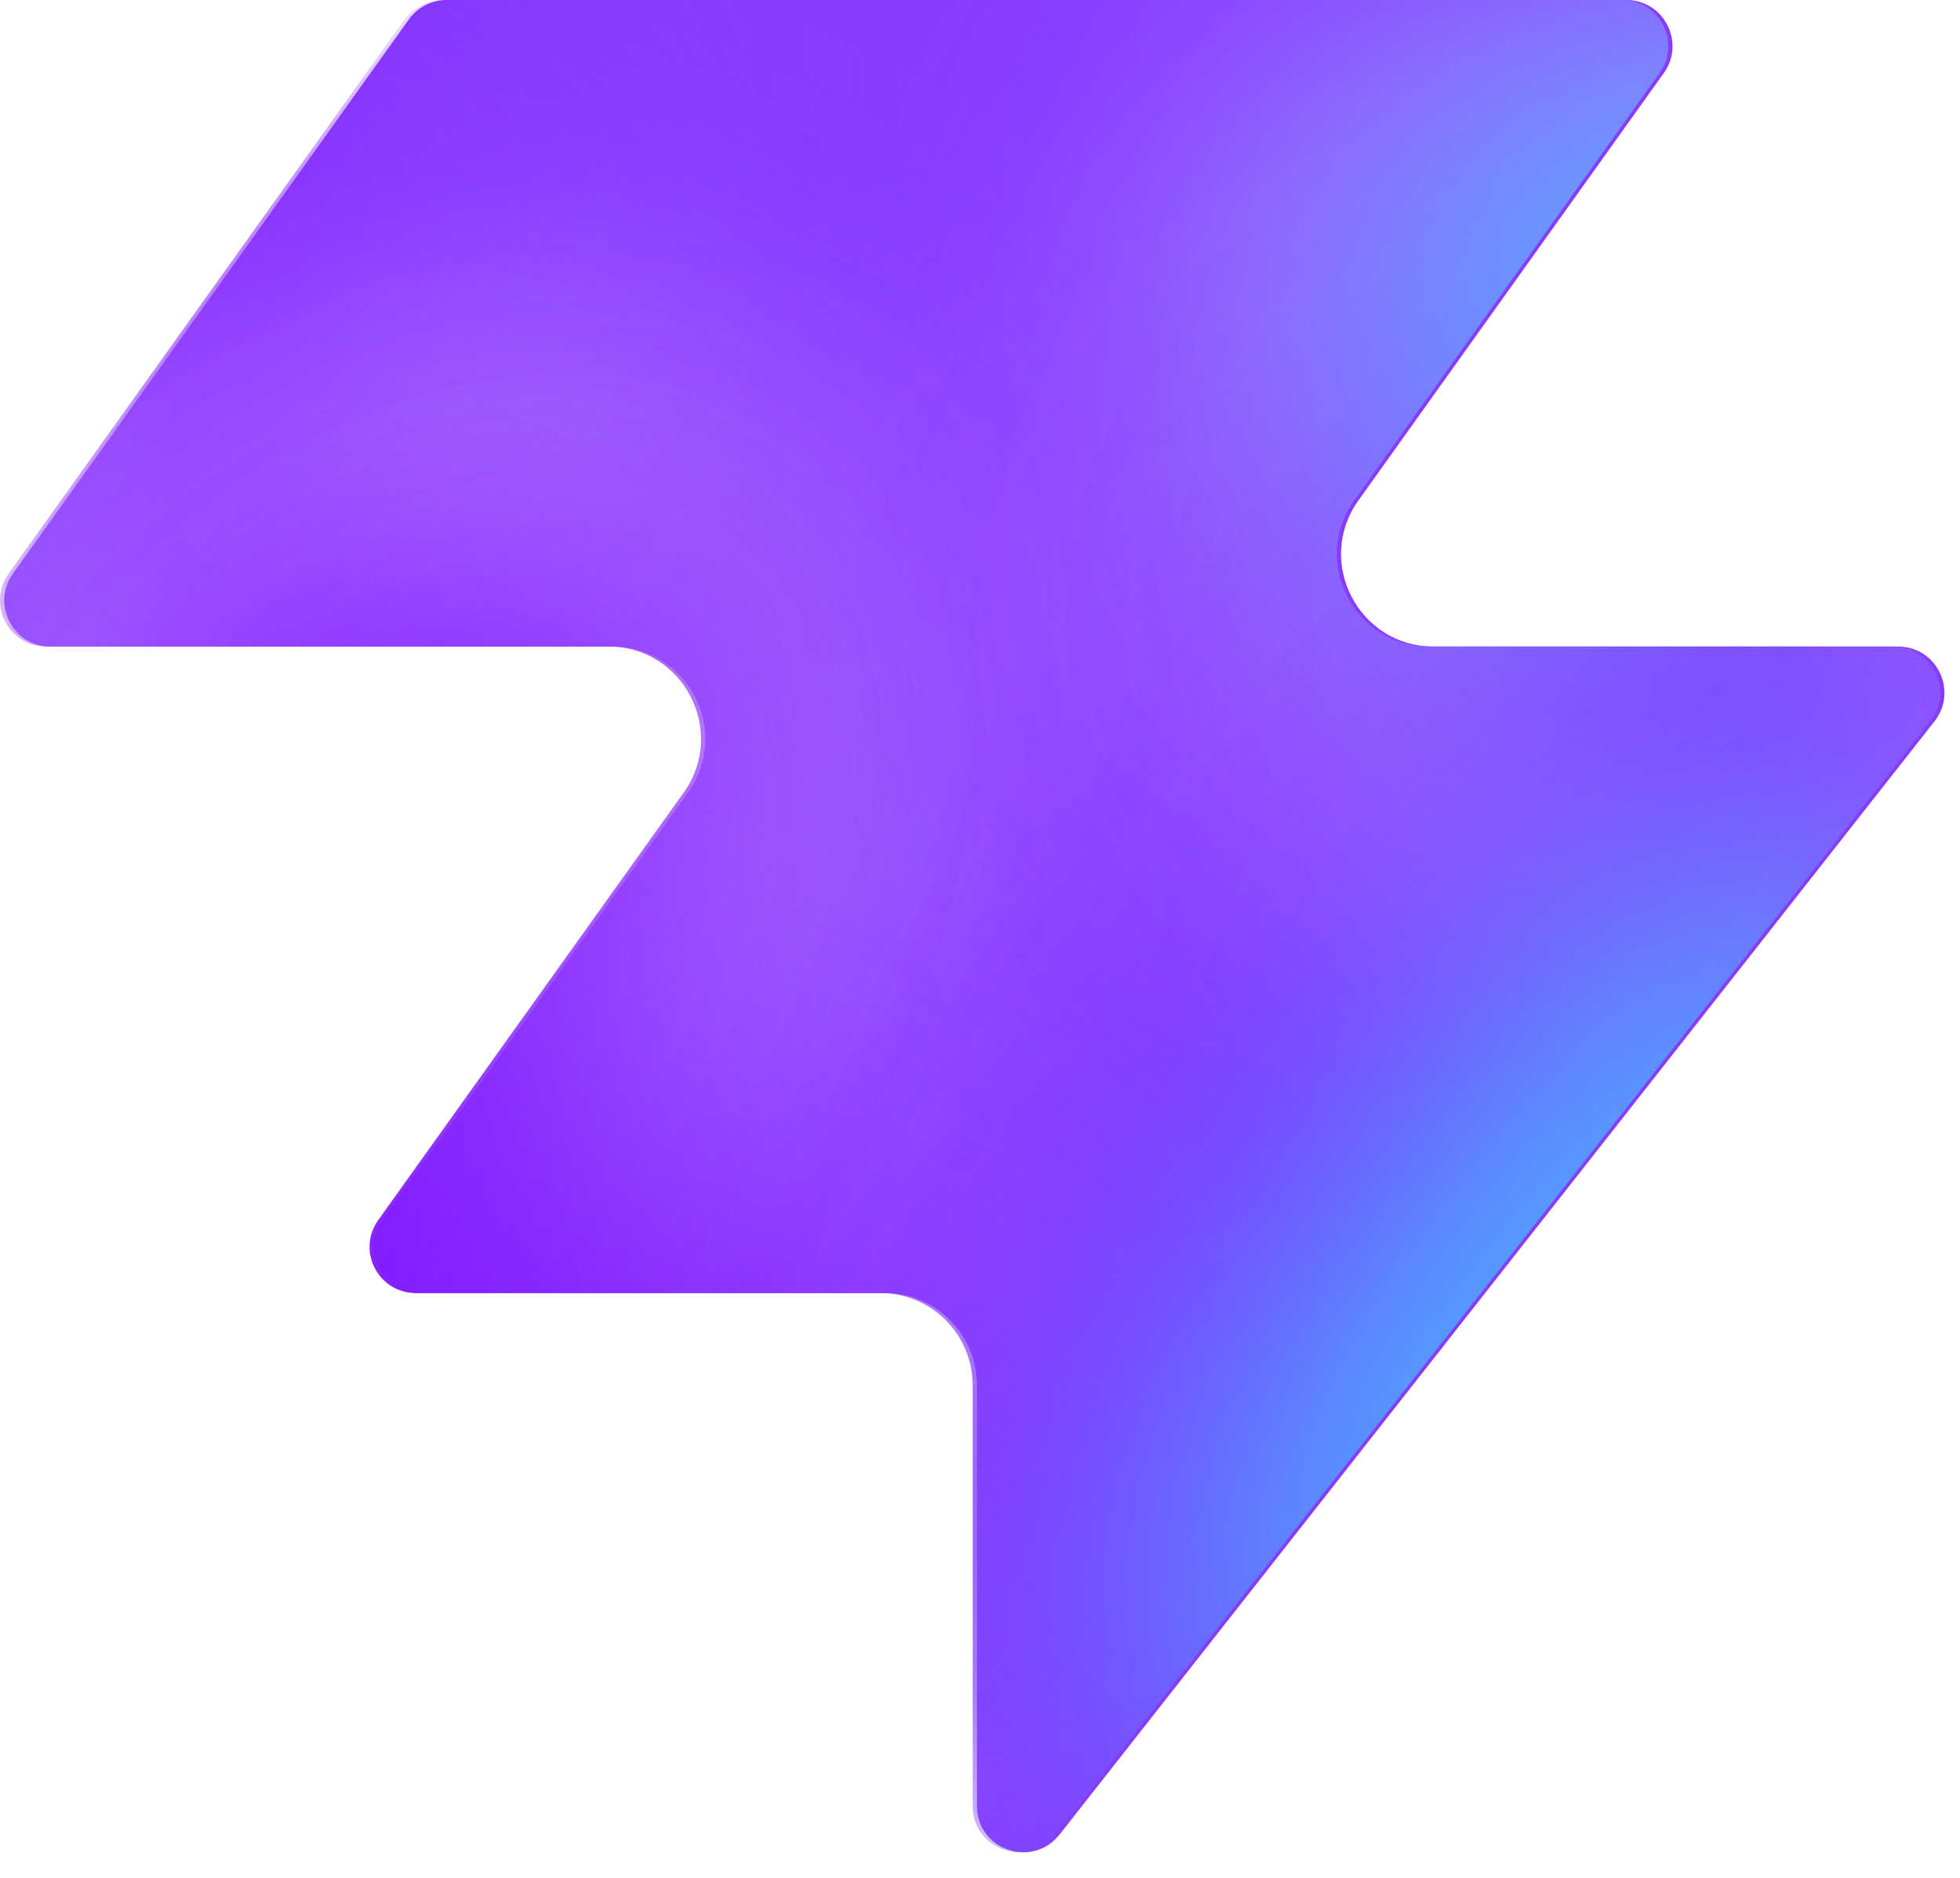
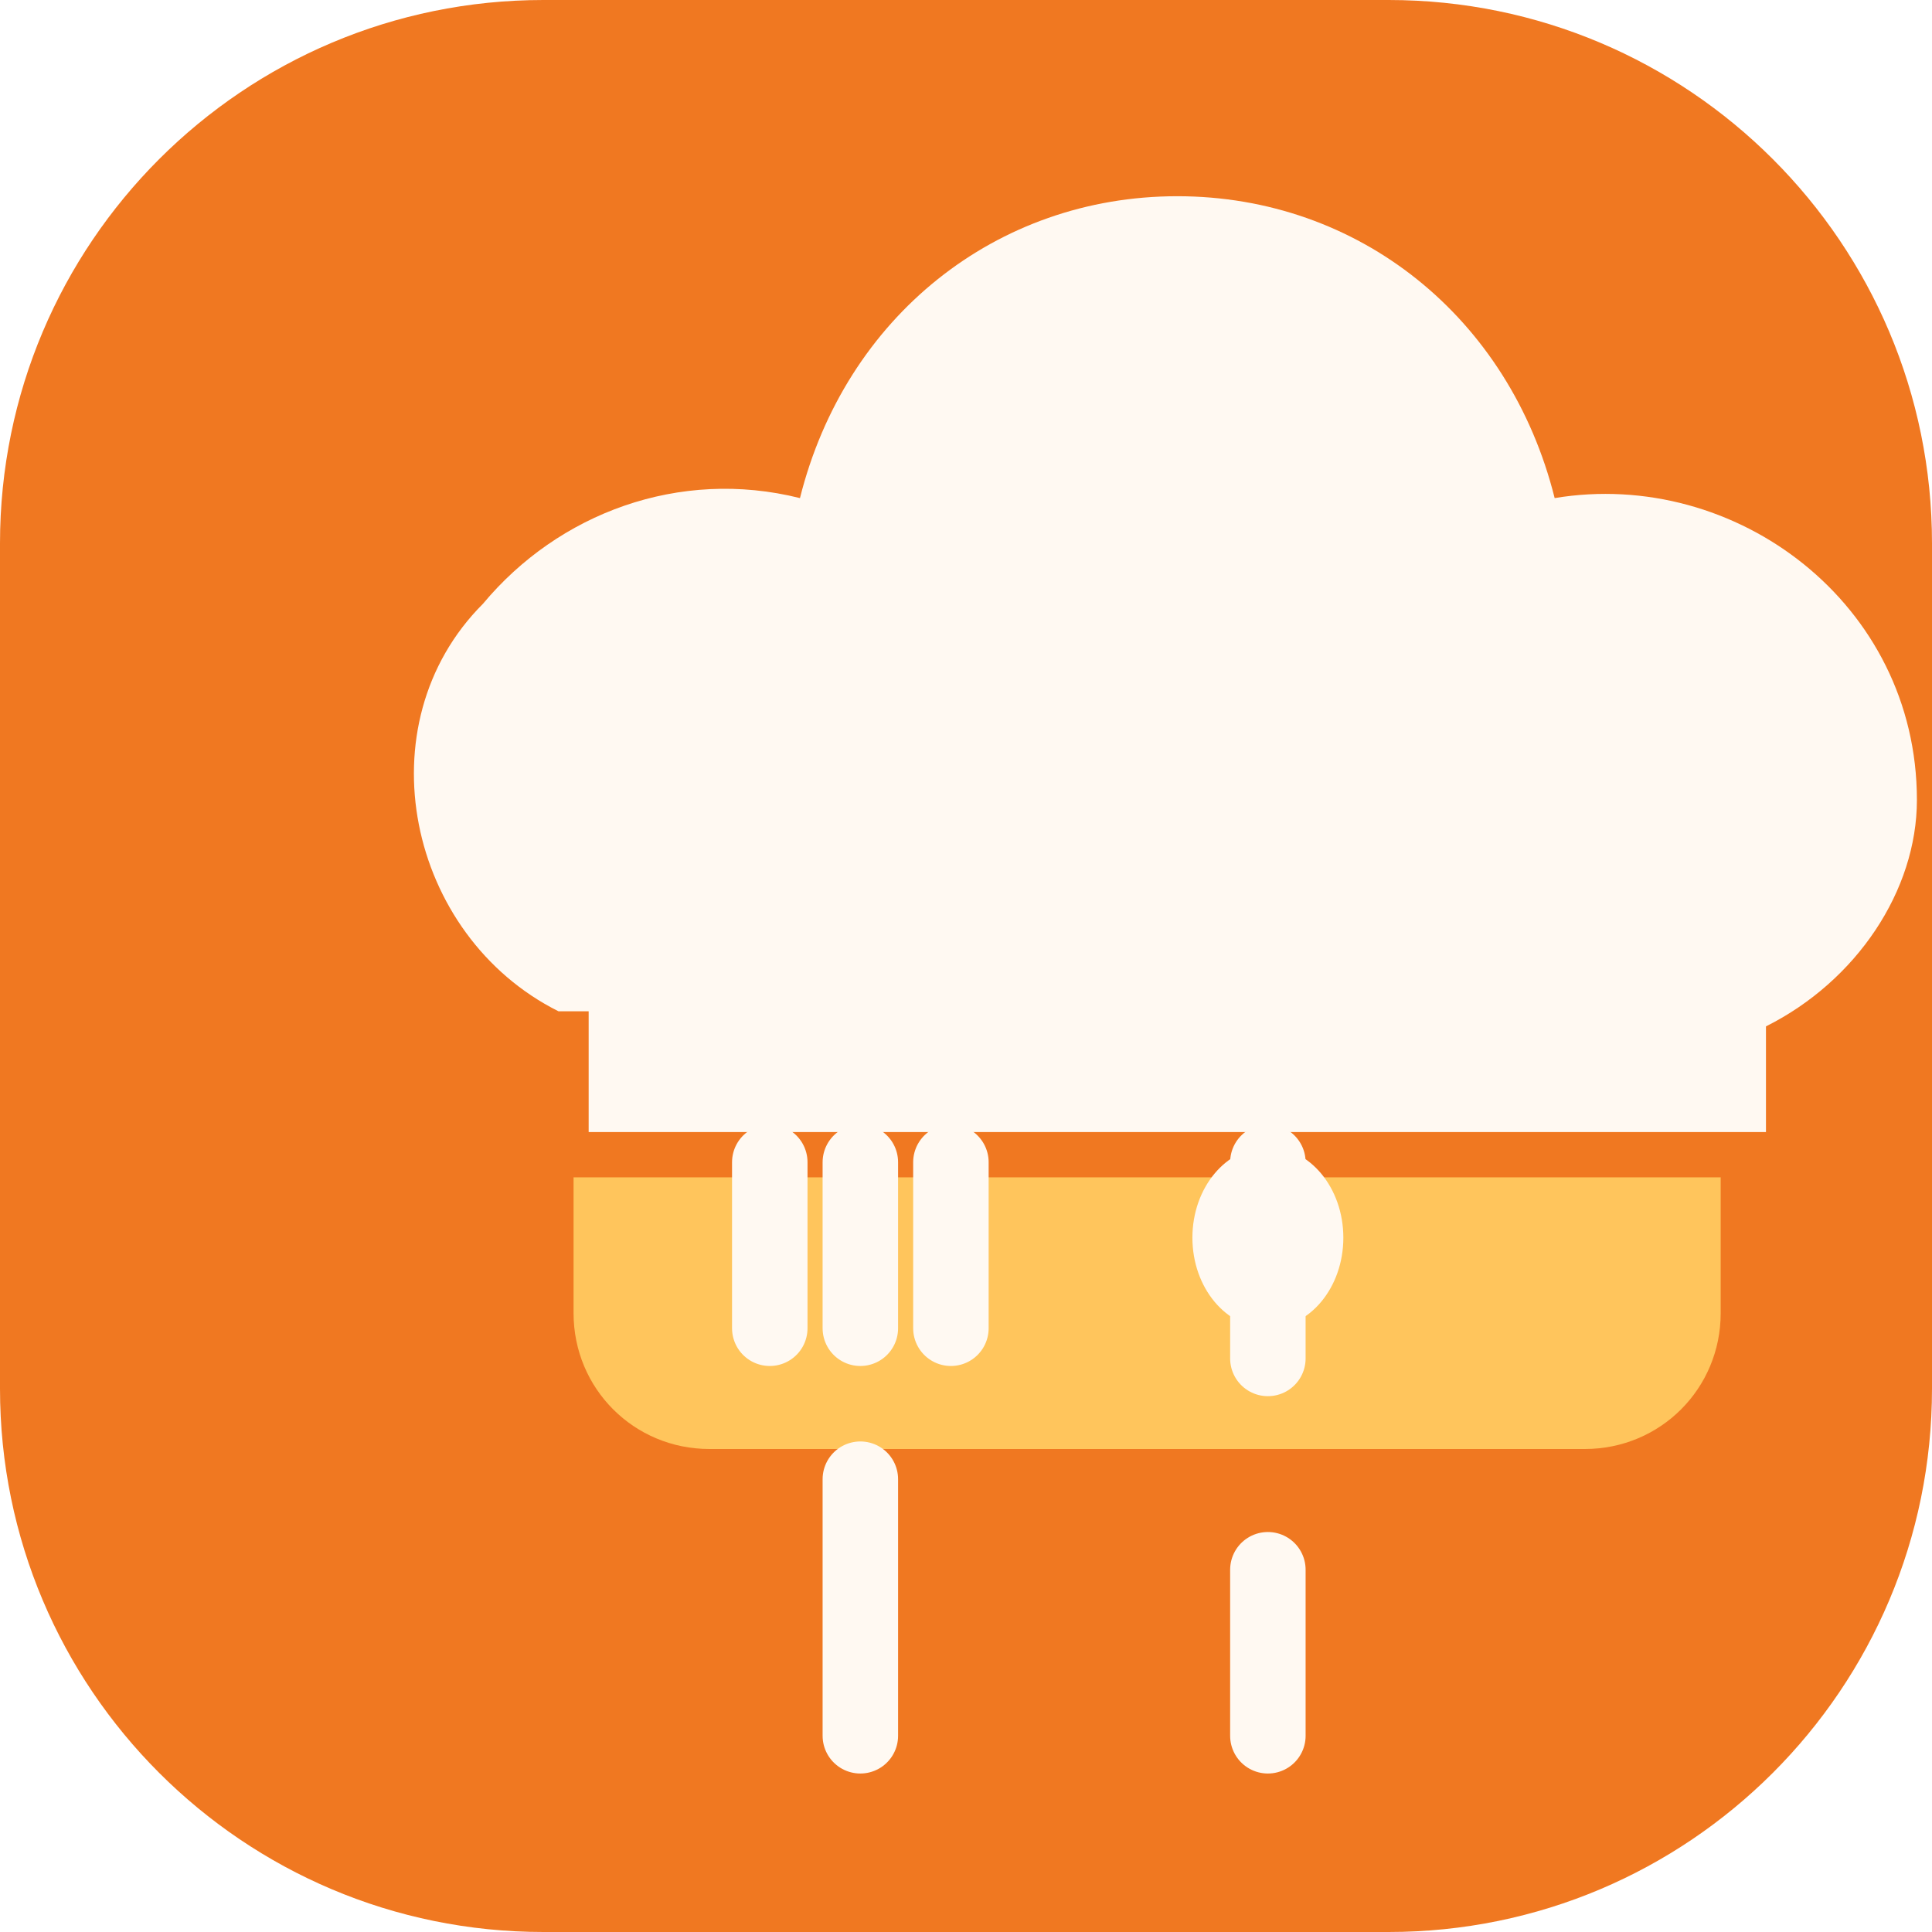
- <svg xmlns="http://www.w3.org/2000/svg" width="48" height="46" fill="none" viewBox="0 0 48 46">
-   <path fill="#863bff" d="M25.946 44.938c-.664.845-2.021.375-2.021-.698V33.937a2.26 2.26 0 0 0-2.262-2.262H10.287c-.92 0-1.456-1.04-.92-1.788l7.48-10.471c1.07-1.497 0-3.578-1.842-3.578H1.237c-.92 0-1.456-1.04-.92-1.788L10.013.474c.214-.297.556-.474.92-.474h28.894c.92 0 1.456 1.04.92 1.788l-7.48 10.471c-1.07 1.498 0 3.579 1.842 3.579h11.377c.943 0 1.473 1.088.89 1.83L25.947 44.94z" style="fill:#863bff;fill:color(display-p3 .525 .23 1);fill-opacity:1" />
-   <mask id="a" width="48" height="46" x="0" y="0" maskUnits="userSpaceOnUse" style="mask-type:alpha">
-     <path fill="#000" d="M25.842 44.938c-.664.844-2.021.375-2.021-.698V33.937a2.26 2.26 0 0 0-2.262-2.262H10.183c-.92 0-1.456-1.04-.92-1.788l7.48-10.471c1.07-1.498 0-3.579-1.842-3.579H1.133c-.92 0-1.456-1.04-.92-1.787L9.91.473c.214-.297.556-.474.92-.474h28.894c.92 0 1.456 1.04.92 1.788l-7.48 10.471c-1.07 1.498 0 3.578 1.842 3.578h11.377c.943 0 1.473 1.088.89 1.832L25.843 44.94z" style="fill:#000;fill-opacity:1" />
-   </mask>
-   <g mask="url(#a)">
-     <g filter="url(#b)">
-       <ellipse cx="5.508" cy="14.704" fill="#ede6ff" rx="5.508" ry="14.704" style="fill:#ede6ff;fill:color(display-p3 .927 .903 1);fill-opacity:1" transform="matrix(.00324 1 1 -.00324 -4.47 31.516)" />
-     </g>
-     <g filter="url(#c)">
-       <ellipse cx="10.399" cy="29.851" fill="#ede6ff" rx="10.399" ry="29.851" style="fill:#ede6ff;fill:color(display-p3 .927 .903 1);fill-opacity:1" transform="matrix(.00324 1 1 -.00324 -39.328 7.883)" />
-     </g>
-     <g filter="url(#d)">
-       <ellipse cx="5.508" cy="30.487" fill="#7e14ff" rx="5.508" ry="30.487" style="fill:#7e14ff;fill:color(display-p3 .492 .077 1);fill-opacity:1" transform="rotate(89.814 -25.913 -14.639)scale(1 -1)" />
-     </g>
-     <g filter="url(#e)">
-       <ellipse cx="5.508" cy="30.599" fill="#7e14ff" rx="5.508" ry="30.599" style="fill:#7e14ff;fill:color(display-p3 .492 .077 1);fill-opacity:1" transform="rotate(89.814 -32.644 -3.334)scale(1 -1)" />
-     </g>
-     <g filter="url(#f)">
-       <ellipse cx="5.508" cy="30.599" fill="#7e14ff" rx="5.508" ry="30.599" style="fill:#7e14ff;fill:color(display-p3 .492 .077 1);fill-opacity:1" transform="matrix(.00324 1 1 -.00324 -34.34 30.47)" />
-     </g>
-     <g filter="url(#g)">
-       <ellipse cx="14.072" cy="22.078" fill="#ede6ff" rx="14.072" ry="22.078" style="fill:#ede6ff;fill:color(display-p3 .927 .903 1);fill-opacity:1" transform="rotate(93.35 24.506 48.493)scale(-1 1)" />
-     </g>
-     <g filter="url(#h)">
-       <ellipse cx="3.47" cy="21.501" fill="#7e14ff" rx="3.47" ry="21.501" style="fill:#7e14ff;fill:color(display-p3 .492 .077 1);fill-opacity:1" transform="rotate(89.009 28.708 47.59)scale(-1 1)" />
-     </g>
-     <g filter="url(#i)">
-       <ellipse cx="3.47" cy="21.501" fill="#7e14ff" rx="3.47" ry="21.501" style="fill:#7e14ff;fill:color(display-p3 .492 .077 1);fill-opacity:1" transform="rotate(89.009 28.708 47.59)scale(-1 1)" />
-     </g>
-     <g filter="url(#j)">
-       <ellipse cx=".387" cy="8.972" fill="#7e14ff" rx="4.407" ry="29.108" style="fill:#7e14ff;fill:color(display-p3 .492 .077 1);fill-opacity:1" transform="rotate(39.51 .387 8.972)" />
-     </g>
-     <g filter="url(#k)">
-       <ellipse cx="47.523" cy="-6.092" fill="#7e14ff" rx="4.407" ry="29.108" style="fill:#7e14ff;fill:color(display-p3 .492 .077 1);fill-opacity:1" transform="rotate(37.892 47.523 -6.092)" />
-     </g>
-     <g filter="url(#l)">
-       <ellipse cx="41.412" cy="6.333" fill="#47bfff" rx="5.971" ry="9.665" style="fill:#47bfff;fill:color(display-p3 .28 .748 1);fill-opacity:1" transform="rotate(37.892 41.412 6.333)" />
-     </g>
-     <g filter="url(#m)">
-       <ellipse cx="-1.879" cy="38.332" fill="#7e14ff" rx="4.407" ry="29.108" style="fill:#7e14ff;fill:color(display-p3 .492 .077 1);fill-opacity:1" transform="rotate(37.892 -1.88 38.332)" />
-     </g>
-     <g filter="url(#n)">
-       <ellipse cx="-1.879" cy="38.332" fill="#7e14ff" rx="4.407" ry="29.108" style="fill:#7e14ff;fill:color(display-p3 .492 .077 1);fill-opacity:1" transform="rotate(37.892 -1.88 38.332)" />
-     </g>
-     <g filter="url(#o)">
-       <ellipse cx="35.651" cy="29.907" fill="#7e14ff" rx="4.407" ry="29.108" style="fill:#7e14ff;fill:color(display-p3 .492 .077 1);fill-opacity:1" transform="rotate(37.892 35.651 29.907)" />
-     </g>
-     <g filter="url(#p)">
-       <ellipse cx="38.418" cy="32.4" fill="#47bfff" rx="5.971" ry="15.297" style="fill:#47bfff;fill:color(display-p3 .28 .748 1);fill-opacity:1" transform="rotate(37.892 38.418 32.4)" />
-     </g>
-   </g>
-   <defs>
-     <filter id="b" width="60.045" height="41.654" x="-19.77" y="16.149" color-interpolation-filters="sRGB" filterUnits="userSpaceOnUse">
-       <feFlood flood-opacity="0" result="BackgroundImageFix" />
-       <feBlend in="SourceGraphic" in2="BackgroundImageFix" result="shape" />
-       <feGaussianBlur result="effect1_foregroundBlur_2002_17158" stdDeviation="7.659" />
-     </filter>
-     <filter id="c" width="90.34" height="51.437" x="-54.613" y="-7.533" color-interpolation-filters="sRGB" filterUnits="userSpaceOnUse">
-       <feFlood flood-opacity="0" result="BackgroundImageFix" />
-       <feBlend in="SourceGraphic" in2="BackgroundImageFix" result="shape" />
-       <feGaussianBlur result="effect1_foregroundBlur_2002_17158" stdDeviation="7.659" />
-     </filter>
-     <filter id="d" width="79.355" height="29.4" x="-49.64" y="2.03" color-interpolation-filters="sRGB" filterUnits="userSpaceOnUse">
-       <feFlood flood-opacity="0" result="BackgroundImageFix" />
-       <feBlend in="SourceGraphic" in2="BackgroundImageFix" result="shape" />
-       <feGaussianBlur result="effect1_foregroundBlur_2002_17158" stdDeviation="4.596" />
-     </filter>
-     <filter id="e" width="79.579" height="29.4" x="-45.045" y="20.029" color-interpolation-filters="sRGB" filterUnits="userSpaceOnUse">
-       <feFlood flood-opacity="0" result="BackgroundImageFix" />
-       <feBlend in="SourceGraphic" in2="BackgroundImageFix" result="shape" />
-       <feGaussianBlur result="effect1_foregroundBlur_2002_17158" stdDeviation="4.596" />
-     </filter>
-     <filter id="f" width="79.579" height="29.4" x="-43.513" y="21.178" color-interpolation-filters="sRGB" filterUnits="userSpaceOnUse">
-       <feFlood flood-opacity="0" result="BackgroundImageFix" />
-       <feBlend in="SourceGraphic" in2="BackgroundImageFix" result="shape" />
-       <feGaussianBlur result="effect1_foregroundBlur_2002_17158" stdDeviation="4.596" />
-     </filter>
-     <filter id="g" width="74.749" height="58.852" x="15.756" y="-17.901" color-interpolation-filters="sRGB" filterUnits="userSpaceOnUse">
-       <feFlood flood-opacity="0" result="BackgroundImageFix" />
-       <feBlend in="SourceGraphic" in2="BackgroundImageFix" result="shape" />
-       <feGaussianBlur result="effect1_foregroundBlur_2002_17158" stdDeviation="7.659" />
-     </filter>
-     <filter id="h" width="61.377" height="25.362" x="23.548" y="2.284" color-interpolation-filters="sRGB" filterUnits="userSpaceOnUse">
-       <feFlood flood-opacity="0" result="BackgroundImageFix" />
-       <feBlend in="SourceGraphic" in2="BackgroundImageFix" result="shape" />
-       <feGaussianBlur result="effect1_foregroundBlur_2002_17158" stdDeviation="4.596" />
-     </filter>
-     <filter id="i" width="61.377" height="25.362" x="23.548" y="2.284" color-interpolation-filters="sRGB" filterUnits="userSpaceOnUse">
-       <feFlood flood-opacity="0" result="BackgroundImageFix" />
-       <feBlend in="SourceGraphic" in2="BackgroundImageFix" result="shape" />
-       <feGaussianBlur result="effect1_foregroundBlur_2002_17158" stdDeviation="4.596" />
-     </filter>
-     <filter id="j" width="56.045" height="63.649" x="-27.636" y="-22.853" color-interpolation-filters="sRGB" filterUnits="userSpaceOnUse">
-       <feFlood flood-opacity="0" result="BackgroundImageFix" />
-       <feBlend in="SourceGraphic" in2="BackgroundImageFix" result="shape" />
-       <feGaussianBlur result="effect1_foregroundBlur_2002_17158" stdDeviation="4.596" />
-     </filter>
-     <filter id="k" width="54.814" height="64.646" x="20.116" y="-38.415" color-interpolation-filters="sRGB" filterUnits="userSpaceOnUse">
-       <feFlood flood-opacity="0" result="BackgroundImageFix" />
-       <feBlend in="SourceGraphic" in2="BackgroundImageFix" result="shape" />
-       <feGaussianBlur result="effect1_foregroundBlur_2002_17158" stdDeviation="4.596" />
-     </filter>
-     <filter id="l" width="33.541" height="35.313" x="24.641" y="-11.323" color-interpolation-filters="sRGB" filterUnits="userSpaceOnUse">
-       <feFlood flood-opacity="0" result="BackgroundImageFix" />
-       <feBlend in="SourceGraphic" in2="BackgroundImageFix" result="shape" />
-       <feGaussianBlur result="effect1_foregroundBlur_2002_17158" stdDeviation="4.596" />
-     </filter>
-     <filter id="m" width="54.814" height="64.646" x="-29.286" y="6.009" color-interpolation-filters="sRGB" filterUnits="userSpaceOnUse">
-       <feFlood flood-opacity="0" result="BackgroundImageFix" />
-       <feBlend in="SourceGraphic" in2="BackgroundImageFix" result="shape" />
-       <feGaussianBlur result="effect1_foregroundBlur_2002_17158" stdDeviation="4.596" />
-     </filter>
-     <filter id="n" width="54.814" height="64.646" x="-29.286" y="6.009" color-interpolation-filters="sRGB" filterUnits="userSpaceOnUse">
-       <feFlood flood-opacity="0" result="BackgroundImageFix" />
-       <feBlend in="SourceGraphic" in2="BackgroundImageFix" result="shape" />
-       <feGaussianBlur result="effect1_foregroundBlur_2002_17158" stdDeviation="4.596" />
-     </filter>
-     <filter id="o" width="54.814" height="64.646" x="8.244" y="-2.416" color-interpolation-filters="sRGB" filterUnits="userSpaceOnUse">
-       <feFlood flood-opacity="0" result="BackgroundImageFix" />
-       <feBlend in="SourceGraphic" in2="BackgroundImageFix" result="shape" />
-       <feGaussianBlur result="effect1_foregroundBlur_2002_17158" stdDeviation="4.596" />
-     </filter>
-     <filter id="p" width="39.409" height="43.623" x="18.713" y="10.588" color-interpolation-filters="sRGB" filterUnits="userSpaceOnUse">
-       <feFlood flood-opacity="0" result="BackgroundImageFix" />
-       <feBlend in="SourceGraphic" in2="BackgroundImageFix" result="shape" />
-       <feGaussianBlur result="effect1_foregroundBlur_2002_17158" stdDeviation="4.596" />
-     </filter>
-   </defs>
+ <svg xmlns="http://www.w3.org/2000/svg" viewBox="0 0 128 128" fill="none">
+   <rect width="128" height="128" rx="36" fill="#F07821" />
+   <path d="M37 67c-10-5-13-19-5-27 5-6 13-9 21-7 3-12 13-20 25-20s22 8 25 20c12-2 24 7 24 20 0 6-4 12-10 15v7H39v-8z" fill="#FFF9F2" />
+   <path d="M38 78h76v9c0 5-4 9-9 9H47c-5 0-9-4-9-9v-9z" fill="#FFC55C" />
+   <path d="M57 98v17m-6-38v11m6-11v11m6-11v11m21 16v11m0-38v13" stroke="#FFF9F2" stroke-width="5" stroke-linecap="round" />
+   <ellipse cx="84" cy="82" rx="5" ry="6" fill="#FFF9F2" />
</svg>
